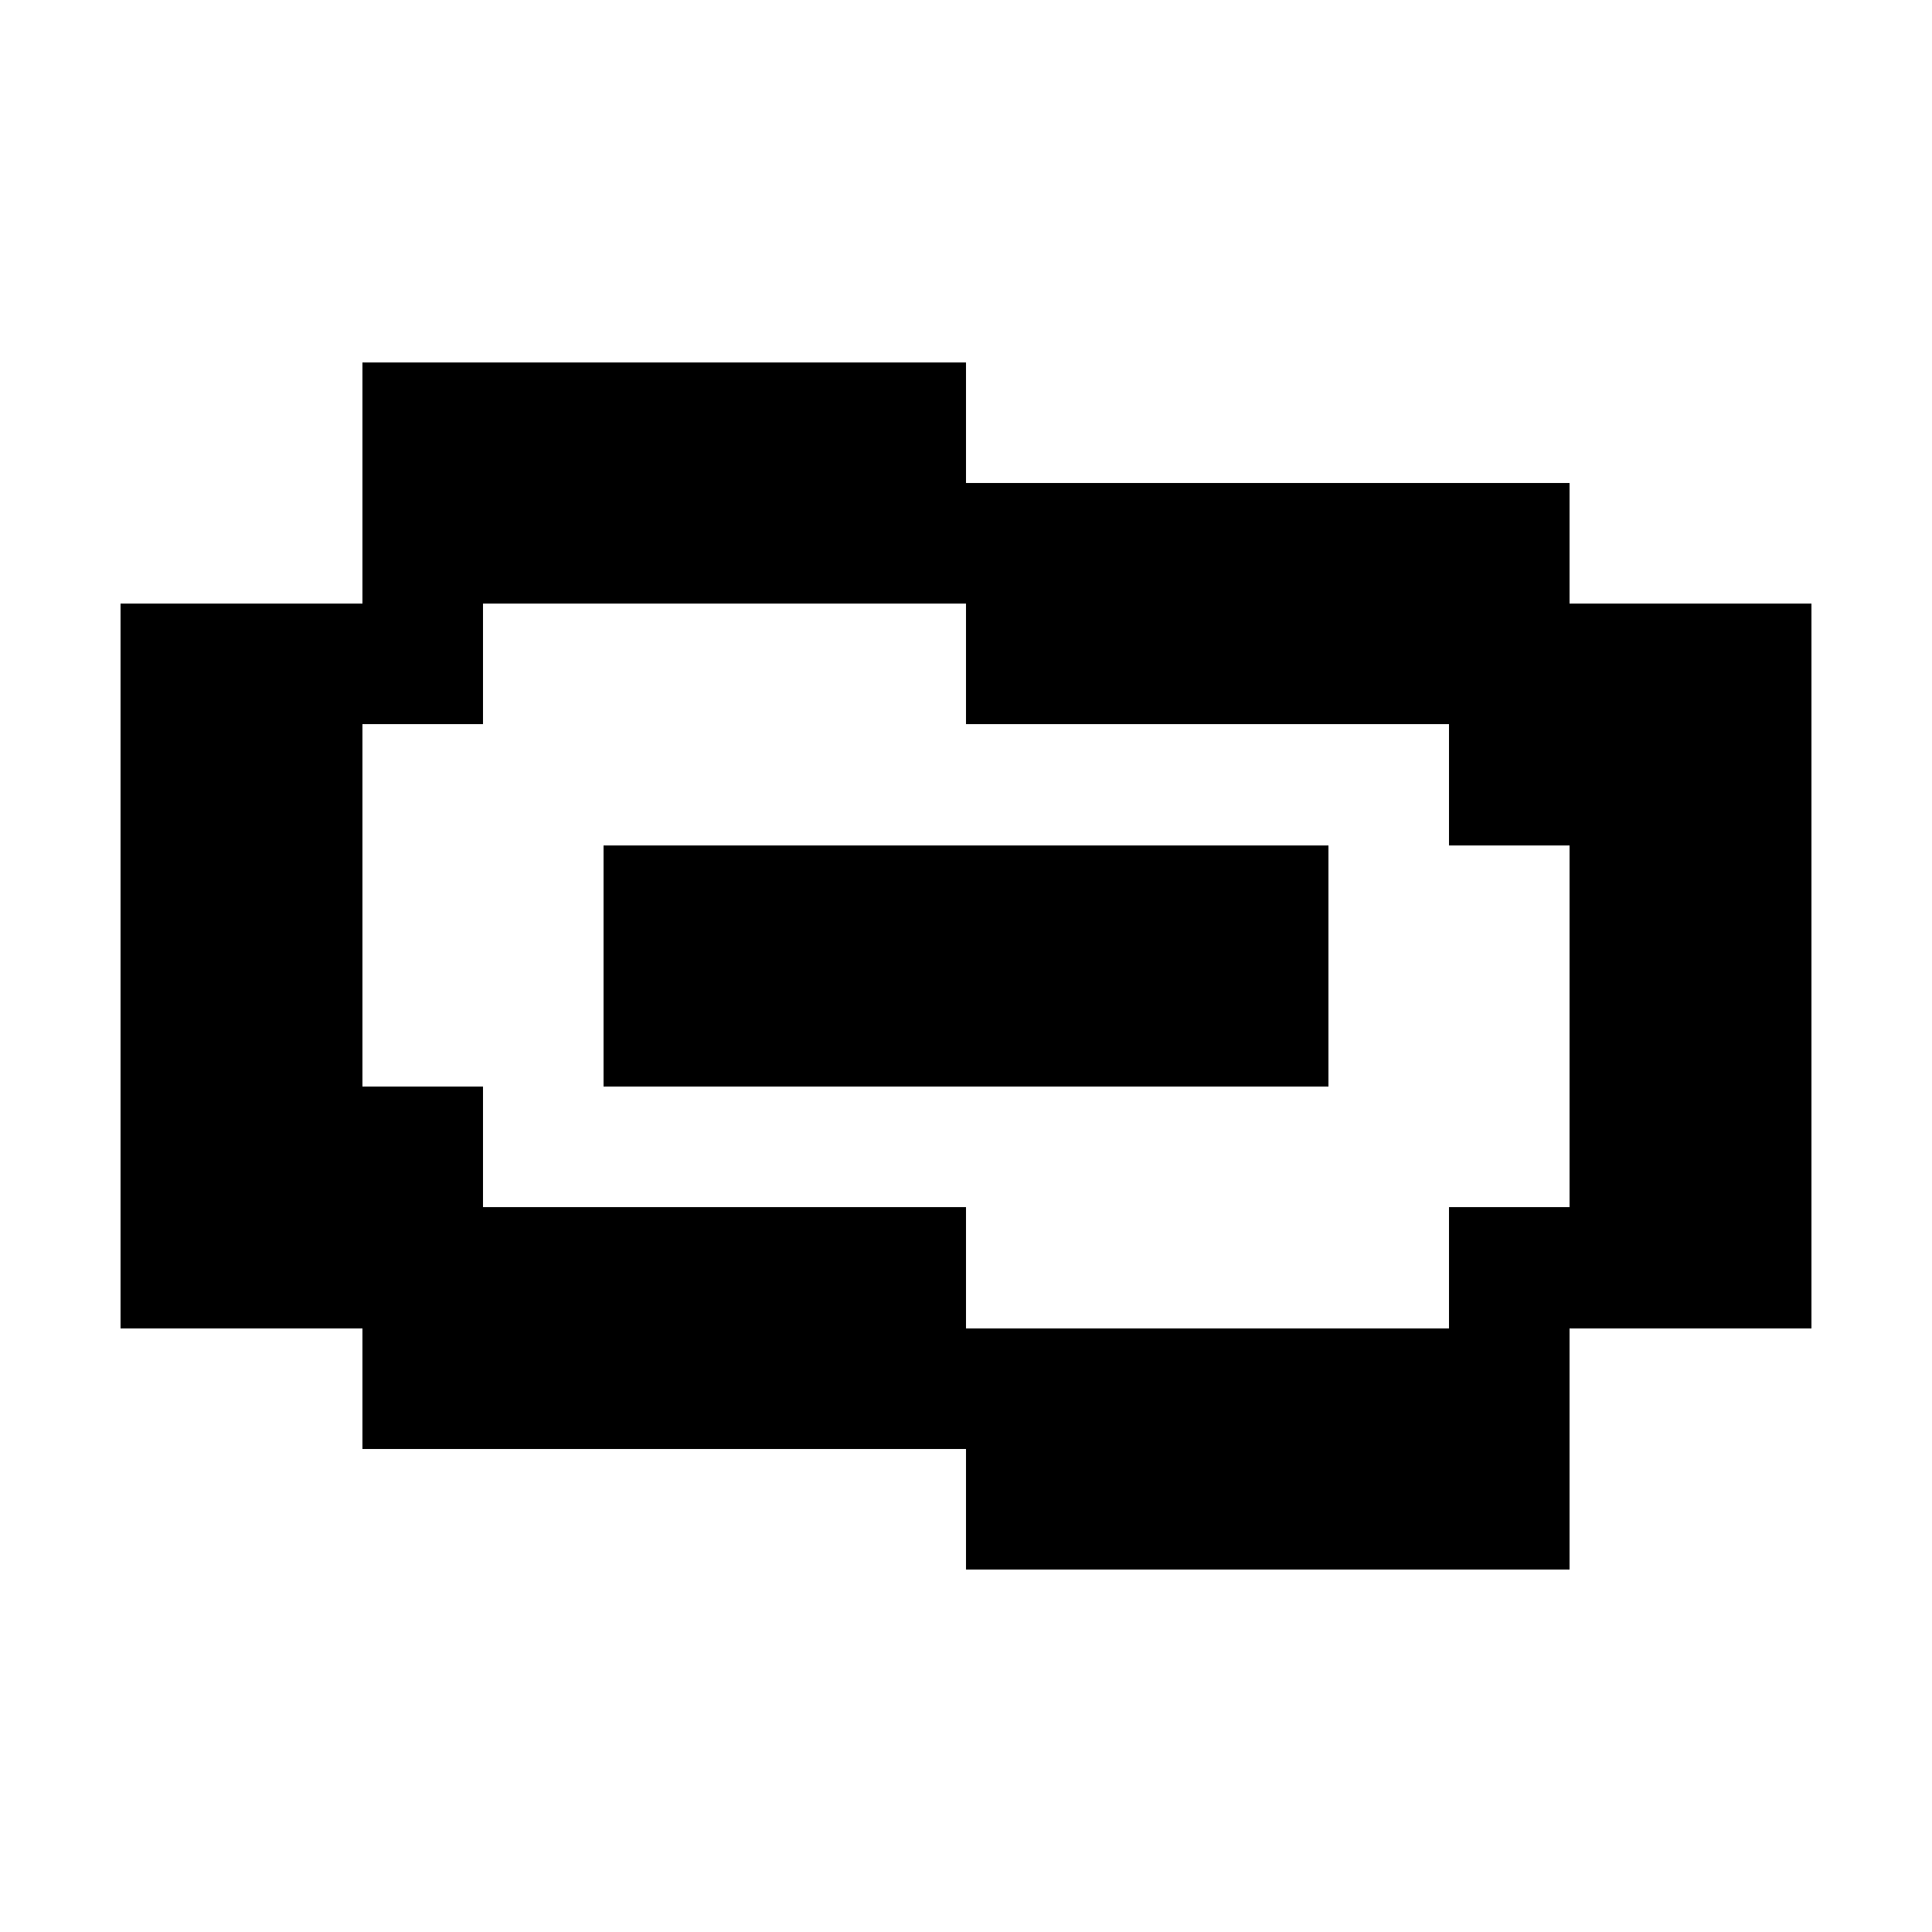
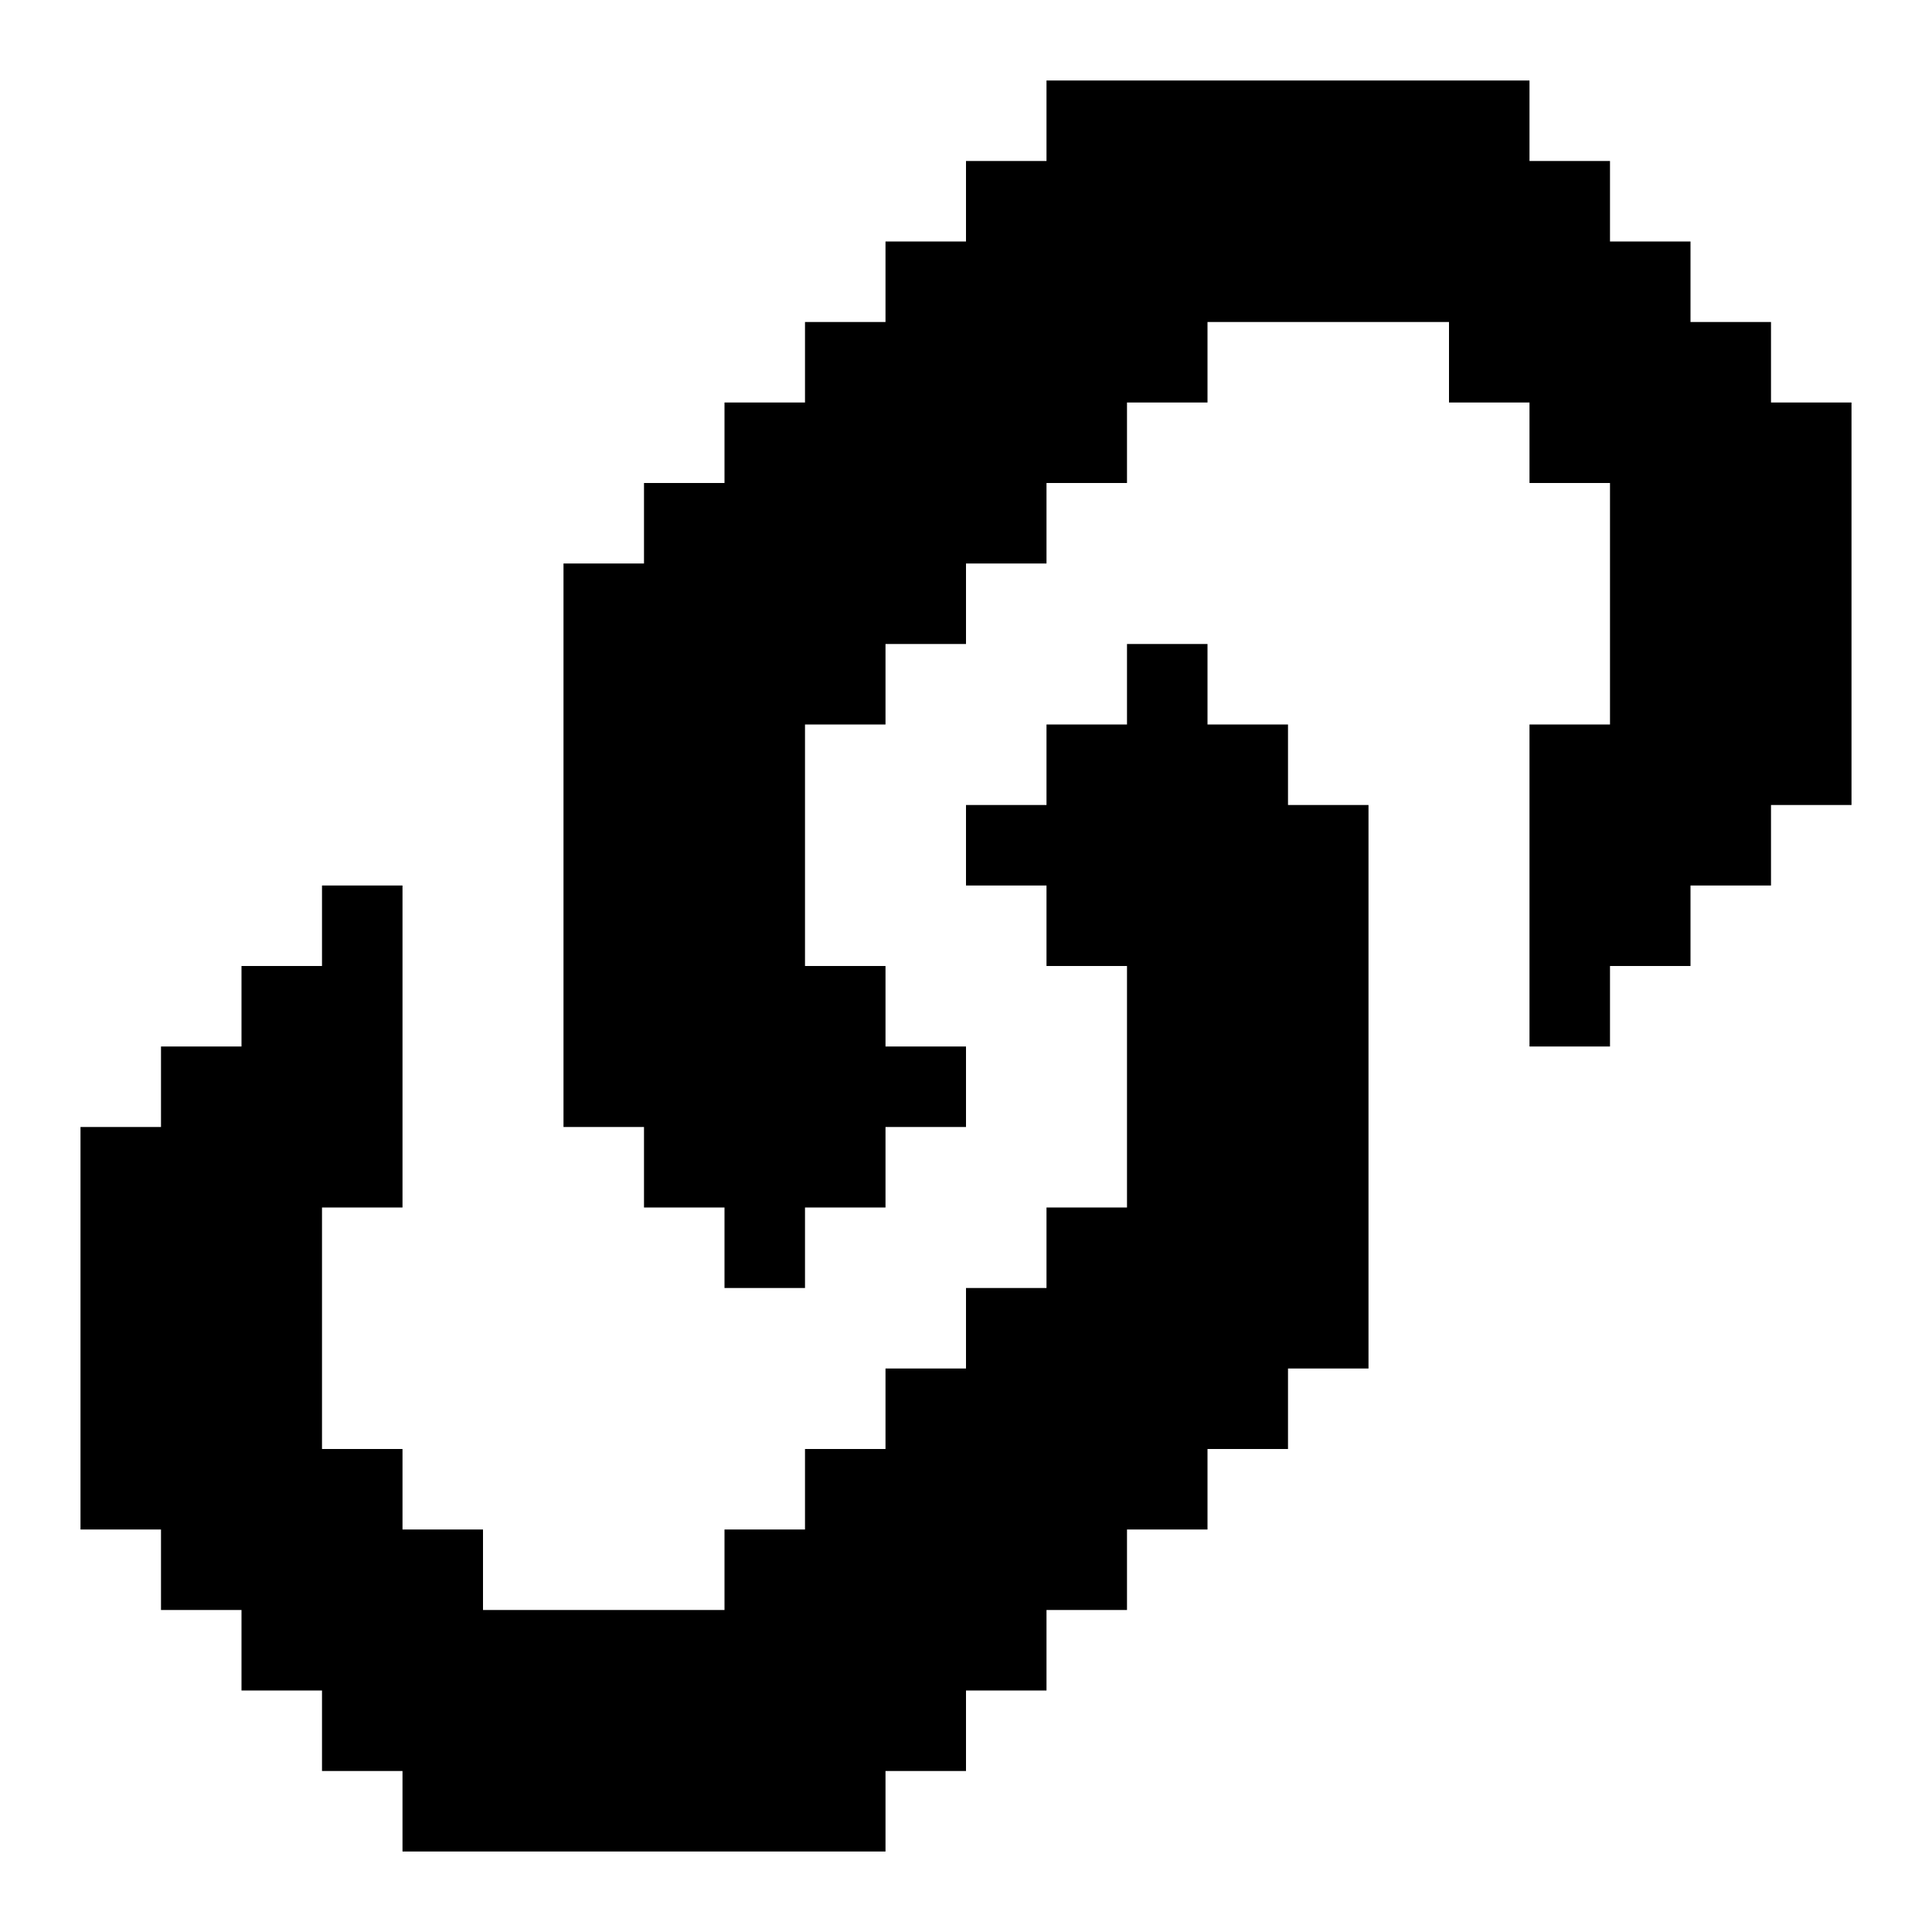
- <svg xmlns="http://www.w3.org/2000/svg" viewBox="0 0 16 16" shape-rendering="crispEdges">
-   <path fill="currentColor" d="M1 5h2V3h5v2H4v1H3v3h1v1h4v2H3v-1H1V5Zm7-1h5v1h2v6h-2v2H8v-2h4v-1h1V7h-1V6H8V4ZM5 7h6v2H5V7Z" />
+ <svg xmlns="http://www.w3.org/2000/svg" id="link-solid" viewBox="0 0 24 24">
+   <polygon points="16 10 17 10 17 17 16 17 16 18 15 18 15 19 14 19 14 20 13 20 13 21 12 21 12 22 11 22 11 23 5 23 5 22 4 22 4 21 3 21 3 20 2 20 2 19 1 19 1 14 2 14 2 13 3 13 3 12 4 12 4 11 5 11 5 15 4 15 4 18 5 18 5 19 6 19 6 20 9 20 9 19 10 19 10 18 11 18 11 17 12 17 12 16 13 16 13 15 14 15 14 12 13 12 13 11 12 11 12 10 13 10 13 9 14 9 14 8 15 8 15 9 16 9 16 10" />
+   <polygon points="23 5 23 10 22 10 22 11 21 11 21 12 20 12 20 13 19 13 19 9 20 9 20 6 19 6 19 5 18 5 18 4 15 4 15 5 14 5 14 6 13 6 13 7 12 7 12 8 11 8 11 9 10 9 10 12 11 12 11 13 12 13 12 14 11 14 11 15 10 15 10 16 9 16 9 15 8 15 8 14 7 14 7 7 8 7 8 6 9 6 9 5 10 5 10 4 11 4 11 3 12 3 12 2 13 2 13 1 19 1 19 2 20 2 20 3 21 3 21 4 22 4 22 5 23 5" />
</svg>
